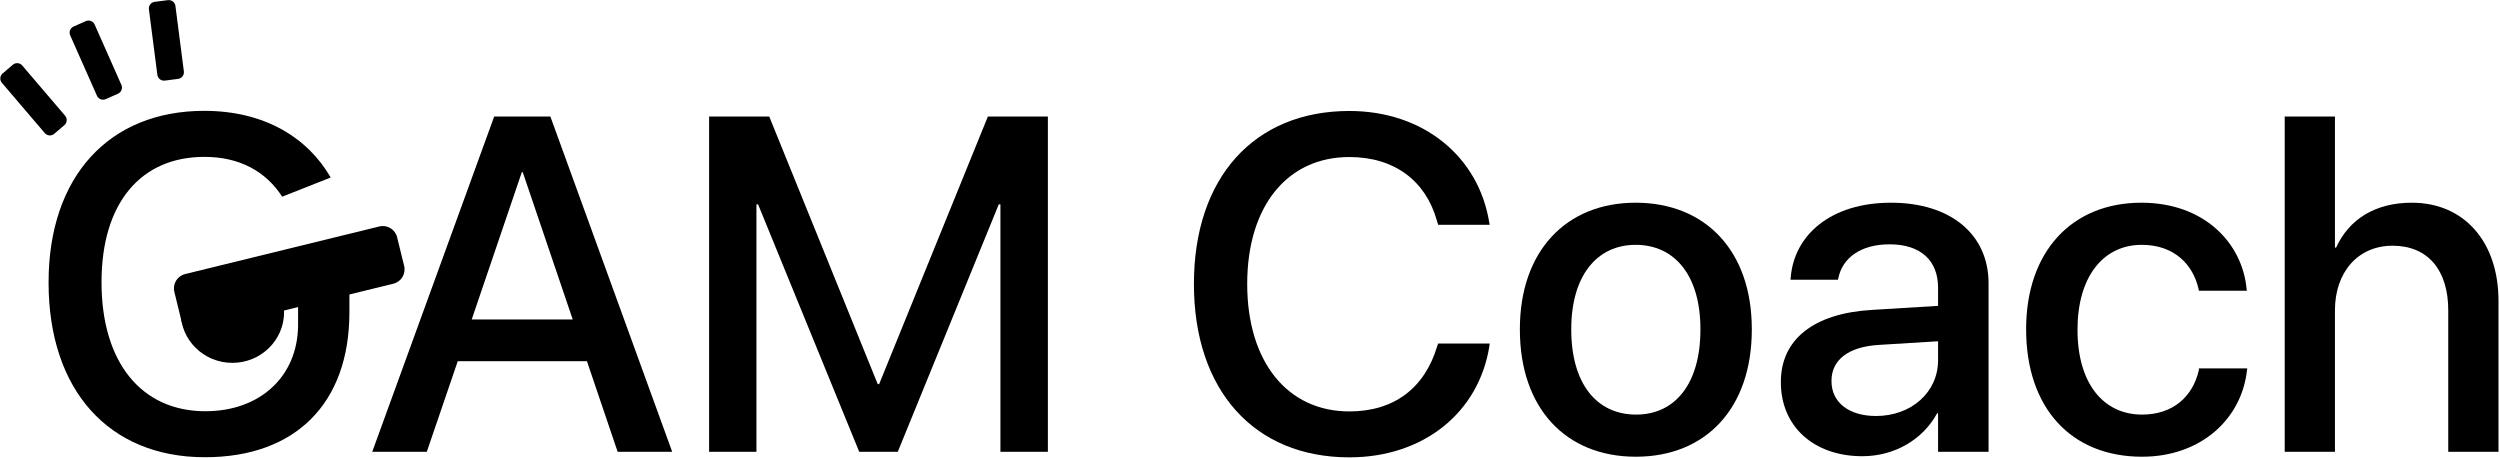
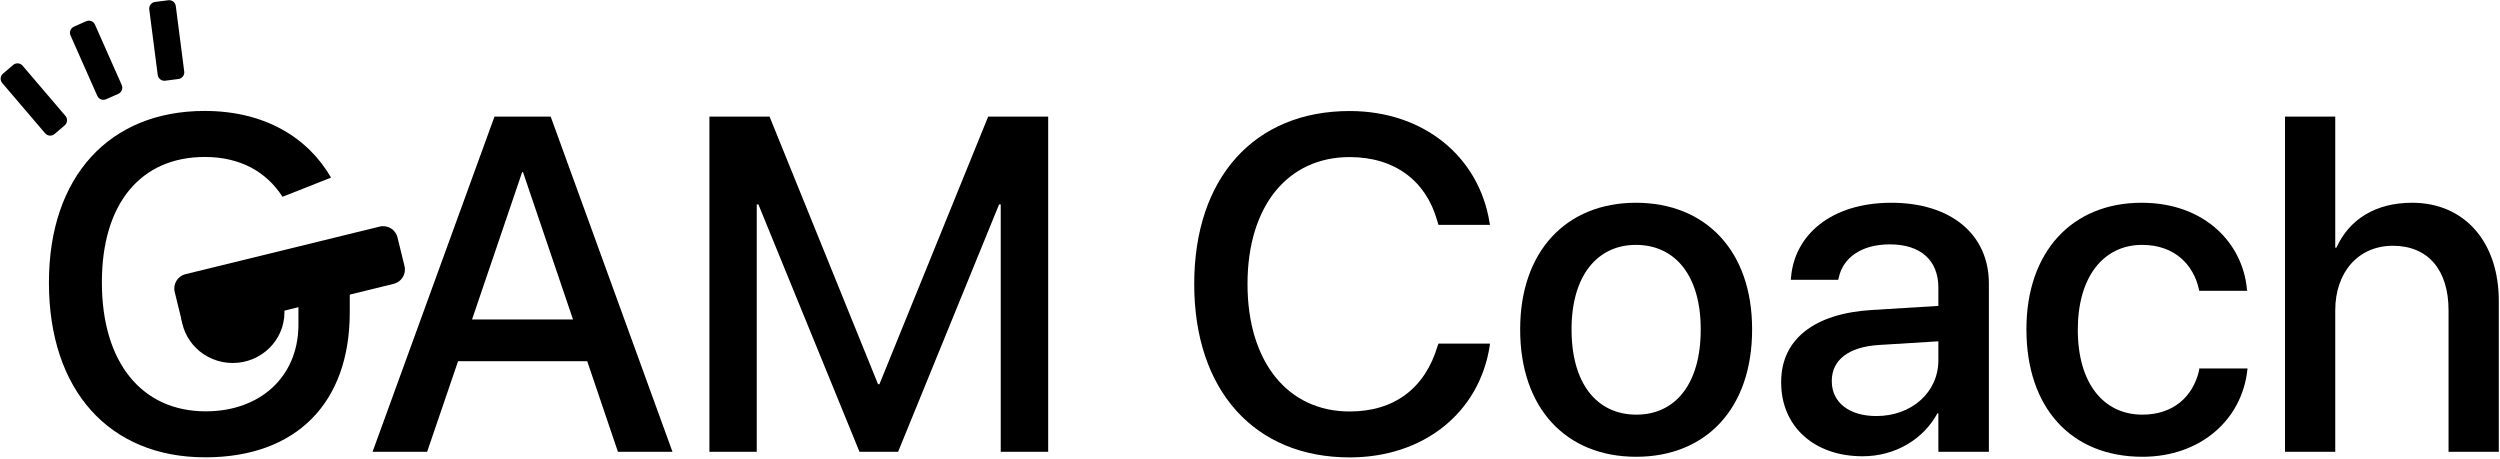
- <svg xmlns="http://www.w3.org/2000/svg" width="100%" height="100%" viewBox="0 0 1438 263" version="1.1" xml:space="preserve" style="fill-rule:evenodd;clip-rule:evenodd;stroke-linejoin:round;stroke-miterlimit:2;">
-   <g transform="matrix(1,0,0,1,-1297,-5644)">
+ <svg xmlns="http://www.w3.org/2000/svg" width="100%" height="100%" viewBox="0 0 1438 264" version="1.1" xml:space="preserve" style="fill-rule:evenodd;clip-rule:evenodd;stroke-linejoin:round;stroke-miterlimit:2;">
+   <g transform="matrix(1,0,0,1,-1463,-4983)">
    <g transform="matrix(1,0,0,1.4297,0,4061.32)">
-       <g transform="matrix(2.27473,0,0,2.27473,-2043.73,-958.974)">
-         <g transform="matrix(1.29726,-0.0483081,0.0987441,1.29726,547.543,-64.9003)">
+       <g transform="matrix(1,0,0,1,166.204,-462.281)">
+         <g transform="matrix(7.2981,0,0,5.10463,-9824.03,-25748.1)">
+           <path d="M1553.16,5296.53L1557.46,5296.53L1559.9,5289.39L1570.08,5289.39L1572.5,5296.53L1576.8,5296.53L1567.2,5270.11L1562.77,5270.11L1553.16,5296.53ZM1564.95,5274.49L1565.02,5274.49L1568.96,5286.1L1561,5286.1L1564.95,5274.49Z" style="fill-rule:nonzero;" />
+         </g>
+         <g transform="matrix(7.2981,0,0,5.10463,-9824.03,-25748.1)">
+           <path d="M1579.71,5296.53L1583.44,5296.53L1583.44,5277.03L1583.57,5277.03L1591.54,5296.53L1594.58,5296.53L1602.54,5277.03L1602.67,5277.03L1602.67,5296.53L1606.41,5296.53L1606.41,5270.11L1601.68,5270.11L1593.11,5291.2L1593,5291.2L1584.45,5270.11L1579.71,5270.11L1579.71,5296.53Z" style="fill-rule:nonzero;" />
+         </g>
+         <g transform="matrix(7.2981,0,0,5.10463,-9824.03,-25748.1)">
+           <path d="M1630.17,5296.97C1636.01,5296.97 1640.39,5293.44 1641.21,5288.18L1641.23,5288L1637.17,5288L1637.11,5288.16C1636.12,5291.52 1633.69,5293.35 1630.17,5293.35C1625.28,5293.35 1622.12,5289.43 1622.12,5283.31L1622.12,5283.3C1622.12,5277.18 1625.27,5273.3 1630.17,5273.3C1633.73,5273.3 1636.18,5275.18 1637.06,5278.28L1637.17,5278.64L1641.23,5278.64L1641.2,5278.48C1640.37,5273.26 1636,5269.67 1630.17,5269.67C1622.68,5269.67 1617.92,5274.91 1617.92,5283.3L1617.92,5283.31C1617.92,5291.7 1622.68,5296.97 1630.17,5296.97Z" style="fill-rule:nonzero;" />
+         </g>
+         <g transform="matrix(7.2981,0,0,5.10463,-9824.03,-25748.1)">
+           <path d="M1652.75,5296.92C1658.26,5296.92 1661.89,5293.11 1661.89,5286.9L1661.89,5286.86C1661.89,5280.69 1658.23,5276.9 1652.73,5276.9C1647.26,5276.9 1643.61,5280.71 1643.61,5286.86L1643.61,5286.9C1643.61,5293.09 1647.22,5296.92 1652.75,5296.92ZM1652.77,5293.6C1649.67,5293.6 1647.66,5291.17 1647.66,5286.9L1647.66,5286.86C1647.66,5282.65 1649.69,5280.22 1652.73,5280.22C1655.83,5280.22 1657.84,5282.65 1657.84,5286.86L1657.84,5286.9C1657.84,5291.15 1655.86,5293.6 1652.77,5293.6Z" style="fill-rule:nonzero;" />
+         </g>
+         <g transform="matrix(7.2981,0,0,5.10463,-9824.03,-25748.1)">
+           <path d="M1670.6,5296.88C1673.15,5296.88 1675.38,5295.56 1676.5,5293.49L1676.57,5293.49L1676.57,5296.53L1680.55,5296.53L1680.55,5283.26C1680.55,5279.39 1677.56,5276.9 1672.86,5276.9C1668.11,5276.9 1665.24,5279.45 1664.96,5282.76L1664.94,5282.97L1668.68,5282.97L1668.72,5282.8C1669.05,5281.26 1670.46,5280.18 1672.75,5280.18C1675.2,5280.18 1676.57,5281.46 1676.57,5283.59L1676.57,5285.03L1671.34,5285.35C1666.78,5285.62 1664.18,5287.67 1664.18,5291.02L1664.18,5291.06C1664.18,5294.52 1666.76,5296.88 1670.6,5296.88ZM1668.17,5290.97L1668.17,5290.93C1668.17,5289.3 1669.49,5288.26 1671.87,5288.11L1676.57,5287.82L1676.57,5289.32C1676.57,5291.83 1674.47,5293.71 1671.68,5293.71C1669.56,5293.71 1668.17,5292.65 1668.17,5290.97Z" style="fill-rule:nonzero;" />
+         </g>
+         <g transform="matrix(7.2981,0,0,5.10463,-9824.03,-25748.1)">
+           <path d="M1692.65,5296.92C1697.28,5296.92 1700.5,5293.95 1700.92,5290.09L1700.94,5289.96L1697.13,5289.96L1697.12,5290.11C1696.64,5292.19 1695.08,5293.6 1692.65,5293.6C1689.59,5293.6 1687.56,5291.13 1687.56,5286.92L1687.56,5286.9C1687.56,5282.78 1689.55,5280.22 1692.63,5280.22C1695.21,5280.22 1696.68,5281.81 1697.1,5283.7L1697.13,5283.84L1700.91,5283.84L1700.89,5283.72C1700.56,5280.09 1697.56,5276.9 1692.59,5276.9C1687.1,5276.9 1683.51,5280.77 1683.51,5286.86L1683.51,5286.88C1683.51,5293.05 1687.03,5296.92 1692.65,5296.92Z" style="fill-rule:nonzero;" />
+         </g>
+         <g transform="matrix(7.2981,0,0,5.10463,-9824.03,-25748.1)">
+           <path d="M1703.89,5296.53L1707.85,5296.53L1707.85,5285.38C1707.85,5282.38 1709.66,5280.29 1712.39,5280.29C1715.17,5280.29 1716.78,5282.2 1716.78,5285.38L1716.78,5296.53L1720.74,5296.53L1720.74,5284.63C1720.74,5279.98 1718.03,5276.9 1713.91,5276.9C1711.03,5276.9 1708.96,5278.2 1707.94,5280.44L1707.85,5280.44L1707.85,5270.11L1703.89,5270.11L1703.89,5296.53Z" style="fill-rule:nonzero;" />
+         </g>
+         <g transform="matrix(2.27473,0,0,1.59105,-2043.73,-7644.78)">
+           <path d="M1539.98,5550.36L1552.25,5545.51C1546.43,5535.43 1535.54,5528.65 1520.27,5528.65C1496.18,5528.65 1480.91,5545.28 1480.91,5572.01L1480.91,5572.07C1480.91,5599.33 1496.18,5616.24 1520.44,5616.24C1543.41,5616.24 1556.98,5602.56 1556.98,5579.59L1556.98,5570.89L1544,5570.89L1544,5583.05C1543.82,5595.92 1534.31,5604.61 1520.56,5604.61C1504.4,5604.61 1494.3,5592.28 1494.3,5572.01L1494.3,5571.95C1494.3,5552.09 1504.11,5540.29 1520.33,5540.29C1529.14,5540.29 1535.82,5543.91 1539.98,5550.36Z" style="fill-rule:nonzero;" />
+         </g>
+         <g transform="matrix(2.07976,-0.644474,0.921407,1.45468,-6763.03,-5685.66)">
+           <path d="M1529.63,5353.98C1529.63,5353.04 1528.87,5352.29 1527.94,5352.29L1524.56,5352.29C1523.62,5352.29 1522.87,5353.04 1522.87,5353.98L1522.87,5370.68C1522.87,5371.61 1523.62,5372.37 1524.56,5372.37L1527.94,5372.37C1528.87,5372.37 1529.63,5371.61 1529.63,5370.68L1529.63,5353.98Z" />
+         </g>
+         <g transform="matrix(2.25603,-0.20358,0.291059,1.57797,-3611.31,-7027.65)">
+           <path d="M1529.63,5353.98C1529.63,5353.04 1528.87,5352.29 1527.94,5352.29L1524.56,5352.29C1523.62,5352.29 1522.87,5353.04 1522.87,5353.98L1522.87,5370.68C1522.87,5371.61 1523.62,5372.37 1524.56,5372.37L1527.94,5372.37C1528.87,5372.37 1529.63,5371.61 1529.63,5370.68L1529.63,5353.98Z" />
+         </g>
+         <g transform="matrix(1.73001,-1.03307,1.47698,1.21005,-9244.21,-3764.99)">
+           <path d="M1529.63,5353.98C1529.63,5353.04 1528.87,5352.29 1527.94,5352.29L1524.56,5352.29C1523.62,5352.29 1522.87,5353.04 1522.87,5353.98L1522.87,5370.68C1522.87,5371.61 1523.62,5372.37 1524.56,5372.37L1527.94,5372.37C1528.87,5372.37 1529.63,5371.61 1529.63,5370.68L1529.63,5353.98Z" />
+         </g>
+         <g transform="matrix(2.95092,-0.109888,0.224616,2.95092,-798.214,-1106.61)">
          <g transform="matrix(0.170165,0.628688,-0.765165,0.101321,4429.87,-163.011)">
            <path d="M749.629,5009.16C749.629,5007.12 748.224,5005.48 746.494,5005.48L740.225,5005.48C738.495,5005.48 737.09,5007.12 737.09,5009.16L737.09,5059.13C737.09,5061.16 738.495,5062.81 740.225,5062.81L746.494,5062.81C748.224,5062.81 749.629,5061.16 749.629,5059.13L749.629,5009.16Z" />
          </g>
          <g transform="matrix(0.951583,0.0354355,-0.0496231,0.651929,-496.582,-2795.64)">
            <path d="M1524.31,5460.36C1524.31,5466.19 1529.03,5470.92 1534.87,5470.92C1540.69,5470.92 1545.43,5466.19 1545.43,5460.36C1545.43,5457.88 1544.55,5455.48 1542.96,5453.57L1534.87,5460.36L1524.31,5460.36Z" />
          </g>
        </g>
-         <g transform="matrix(3.20834,0,0,2.24406,-3420.31,-10897.6)">
-           <path d="M1553.16,5296.53L1557.46,5296.53L1559.9,5289.39L1570.08,5289.39L1572.5,5296.53L1576.8,5296.53L1567.2,5270.11L1562.77,5270.11L1553.16,5296.53ZM1564.95,5274.49L1565.02,5274.49L1568.96,5286.1L1561,5286.1L1564.95,5274.49Z" style="fill-rule:nonzero;" />
-         </g>
-         <g transform="matrix(3.20834,0,0,2.24406,-3420.31,-10897.6)">
-           <path d="M1579.71,5296.53L1583.44,5296.53L1583.44,5277.03L1583.57,5277.03L1591.54,5296.53L1594.58,5296.53L1602.54,5277.03L1602.67,5277.03L1602.67,5296.53L1606.41,5296.53L1606.41,5270.11L1601.68,5270.11L1593.11,5291.2L1593,5291.2L1584.45,5270.11L1579.71,5270.11L1579.71,5296.53Z" style="fill-rule:nonzero;" />
-         </g>
-         <g transform="matrix(3.20834,0,0,2.24406,-3420.31,-10897.6)">
-           <path d="M1630.17,5296.97C1636.01,5296.97 1640.39,5293.44 1641.21,5288.18L1641.23,5288L1637.17,5288L1637.11,5288.16C1636.12,5291.52 1633.69,5293.35 1630.17,5293.35C1625.28,5293.35 1622.12,5289.43 1622.12,5283.31L1622.12,5283.3C1622.12,5277.18 1625.27,5273.3 1630.17,5273.3C1633.73,5273.3 1636.18,5275.18 1637.06,5278.28L1637.17,5278.64L1641.23,5278.64L1641.2,5278.48C1640.37,5273.26 1636,5269.67 1630.17,5269.67C1622.68,5269.67 1617.92,5274.91 1617.92,5283.3L1617.92,5283.31C1617.92,5291.7 1622.68,5296.97 1630.17,5296.97Z" style="fill-rule:nonzero;" />
-         </g>
-         <g transform="matrix(3.20834,0,0,2.24406,-3420.31,-10897.6)">
-           <path d="M1652.75,5296.92C1658.26,5296.92 1661.89,5293.11 1661.89,5286.9L1661.89,5286.86C1661.89,5280.69 1658.23,5276.9 1652.73,5276.9C1647.26,5276.9 1643.61,5280.71 1643.61,5286.86L1643.61,5286.9C1643.61,5293.09 1647.22,5296.92 1652.75,5296.92ZM1652.77,5293.6C1649.67,5293.6 1647.66,5291.17 1647.66,5286.9L1647.66,5286.86C1647.66,5282.65 1649.69,5280.22 1652.73,5280.22C1655.83,5280.22 1657.84,5282.65 1657.84,5286.86L1657.84,5286.9C1657.84,5291.15 1655.86,5293.6 1652.77,5293.6Z" style="fill-rule:nonzero;" />
-         </g>
-         <g transform="matrix(3.20834,0,0,2.24406,-3420.31,-10897.6)">
-           <path d="M1670.6,5296.88C1673.15,5296.88 1675.38,5295.56 1676.5,5293.49L1676.57,5293.49L1676.57,5296.53L1680.55,5296.53L1680.55,5283.26C1680.55,5279.39 1677.56,5276.9 1672.86,5276.9C1668.11,5276.9 1665.24,5279.45 1664.96,5282.76L1664.94,5282.97L1668.68,5282.97L1668.72,5282.8C1669.05,5281.26 1670.46,5280.18 1672.75,5280.18C1675.2,5280.18 1676.57,5281.46 1676.57,5283.59L1676.57,5285.03L1671.34,5285.35C1666.78,5285.62 1664.18,5287.67 1664.18,5291.02L1664.18,5291.06C1664.18,5294.52 1666.76,5296.88 1670.6,5296.88ZM1668.17,5290.97L1668.17,5290.93C1668.17,5289.3 1669.49,5288.26 1671.87,5288.11L1676.57,5287.82L1676.57,5289.32C1676.57,5291.83 1674.47,5293.71 1671.68,5293.71C1669.56,5293.71 1668.17,5292.65 1668.17,5290.97Z" style="fill-rule:nonzero;" />
-         </g>
-         <g transform="matrix(3.20834,0,0,2.24406,-3420.31,-10897.6)">
-           <path d="M1692.65,5296.92C1697.28,5296.92 1700.5,5293.95 1700.92,5290.09L1700.94,5289.96L1697.13,5289.96L1697.12,5290.11C1696.64,5292.19 1695.08,5293.6 1692.65,5293.6C1689.59,5293.6 1687.56,5291.13 1687.56,5286.92L1687.56,5286.9C1687.56,5282.78 1689.55,5280.22 1692.63,5280.22C1695.21,5280.22 1696.68,5281.81 1697.1,5283.7L1697.13,5283.84L1700.91,5283.84L1700.89,5283.72C1700.56,5280.09 1697.56,5276.9 1692.59,5276.9C1687.1,5276.9 1683.51,5280.77 1683.51,5286.86L1683.51,5286.88C1683.51,5293.05 1687.03,5296.92 1692.65,5296.92Z" style="fill-rule:nonzero;" />
-         </g>
-         <g transform="matrix(3.20834,0,0,2.24406,-3420.31,-10897.6)">
-           <path d="M1703.89,5296.53L1707.85,5296.53L1707.85,5285.38C1707.85,5282.38 1709.66,5280.29 1712.39,5280.29C1715.17,5280.29 1716.78,5282.2 1716.78,5285.38L1716.78,5296.53L1720.74,5296.53L1720.74,5284.63C1720.74,5279.98 1718.03,5276.9 1713.91,5276.9C1711.03,5276.9 1708.96,5278.2 1707.94,5280.44L1707.85,5280.44L1707.85,5270.11L1703.89,5270.11L1703.89,5296.53Z" style="fill-rule:nonzero;" />
-         </g>
-         <g transform="matrix(1,0,0,0.699446,0,-2939.16)">
-           <path d="M1539.98,5550.36L1552.25,5545.51C1546.43,5535.43 1535.54,5528.65 1520.27,5528.65C1496.18,5528.65 1480.91,5545.28 1480.91,5572.01L1480.91,5572.07C1480.91,5599.33 1496.18,5616.24 1520.44,5616.24C1543.41,5616.24 1556.98,5602.56 1556.98,5579.59L1556.98,5570.89L1544,5570.89L1544,5583.05C1543.82,5595.92 1534.31,5604.61 1520.56,5604.61C1504.4,5604.61 1494.3,5592.28 1494.3,5572.01L1494.3,5571.95C1494.3,5552.09 1504.11,5540.29 1520.33,5540.29C1529.14,5540.29 1535.82,5543.91 1539.98,5550.36Z" style="fill-rule:nonzero;" />
-         </g>
-         <g transform="matrix(0.914289,-0.283319,0.405062,0.639496,-2074.66,-2077.91)">
-           <path d="M1529.63,5353.98C1529.63,5353.04 1528.87,5352.29 1527.94,5352.29L1524.56,5352.29C1523.62,5352.29 1522.87,5353.04 1522.87,5353.98L1522.87,5370.68C1522.87,5371.61 1523.62,5372.37 1524.56,5372.37L1527.94,5372.37C1528.87,5372.37 1529.63,5371.61 1529.63,5370.68L1529.63,5353.98Z" />
-         </g>
-         <g transform="matrix(0.99178,-0.0894962,0.127953,0.693697,-689.129,-2667.87)">
-           <path d="M1529.63,5353.98C1529.63,5353.04 1528.87,5352.29 1527.94,5352.29L1524.56,5352.29C1523.62,5352.29 1522.87,5353.04 1522.87,5353.98L1522.87,5370.68C1522.87,5371.61 1523.62,5372.37 1524.56,5372.37L1527.94,5372.37C1528.87,5372.37 1529.63,5371.61 1529.63,5370.68L1529.63,5353.98Z" />
-         </g>
-         <g transform="matrix(0.760532,-0.45415,0.6493,0.531951,-3165.42,-1233.56)">
-           <path d="M1529.63,5353.98C1529.63,5353.04 1528.87,5352.29 1527.94,5352.29L1524.56,5352.29C1523.62,5352.29 1522.87,5353.04 1522.87,5353.98L1522.87,5370.68C1522.87,5371.61 1523.62,5372.37 1524.56,5372.37L1527.94,5372.37C1528.87,5372.37 1529.63,5371.61 1529.63,5370.68L1529.63,5353.98Z" />
-         </g>
      </g>
    </g>
  </g>
</svg>
